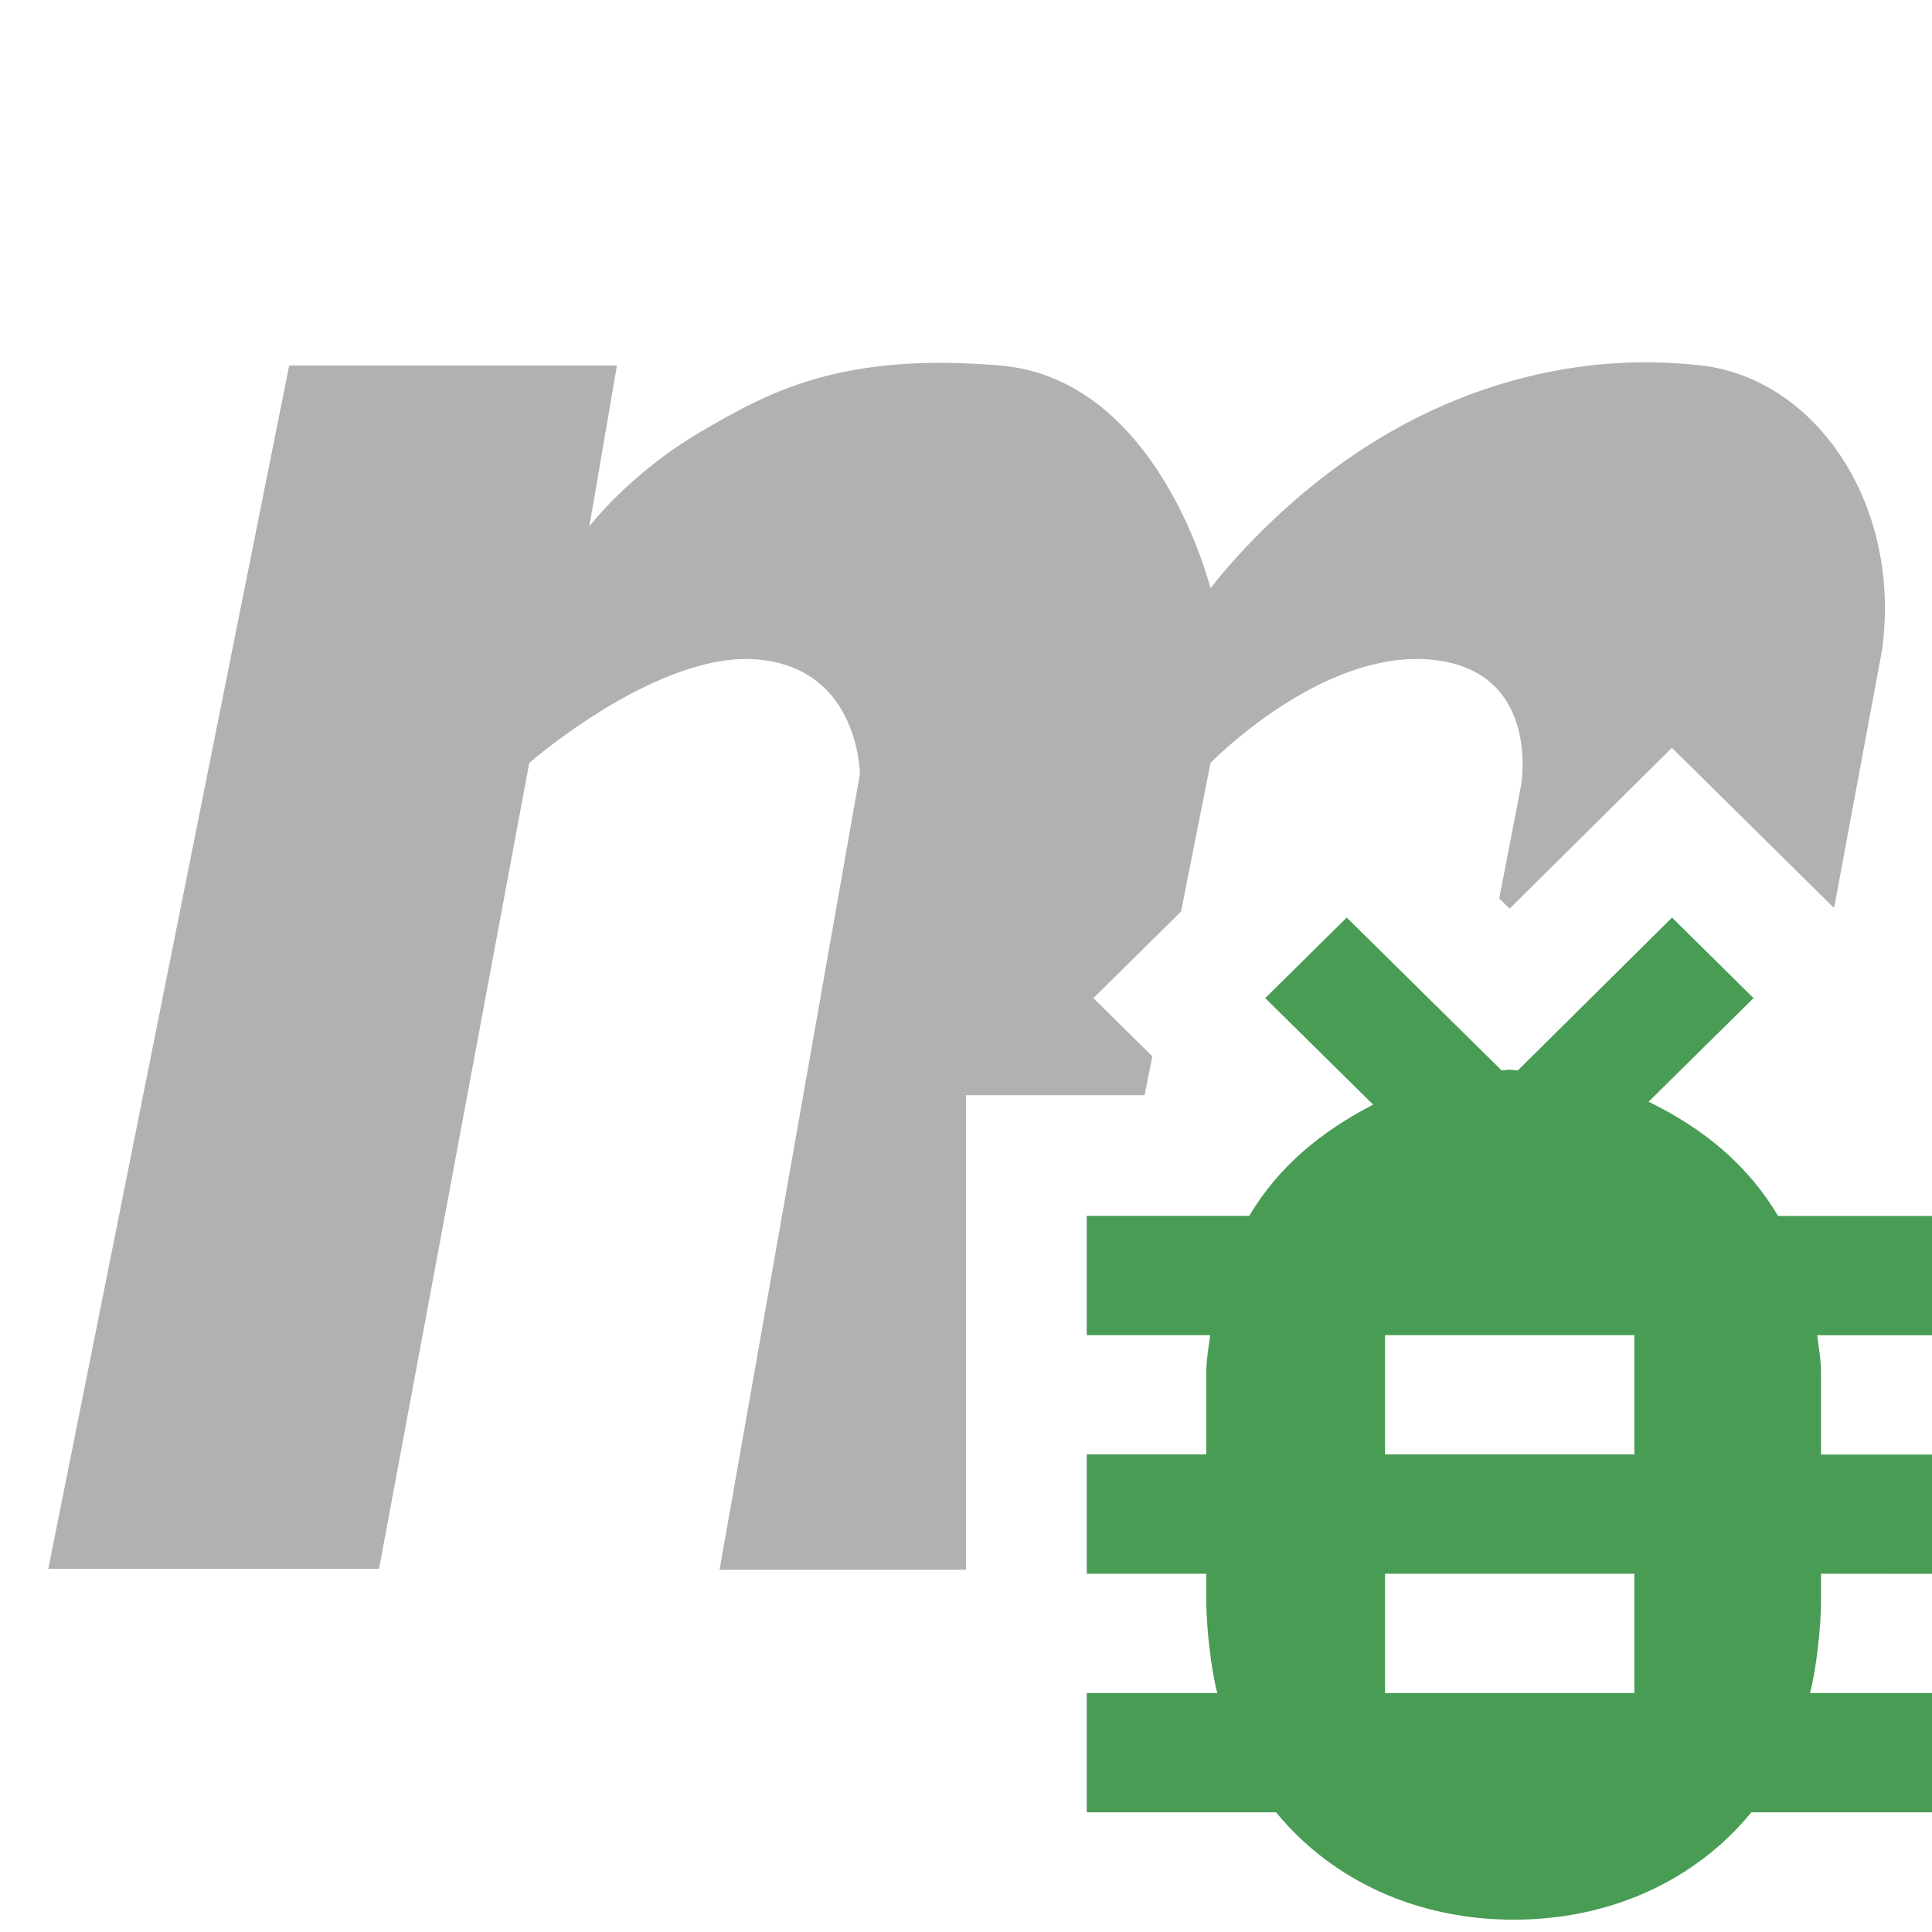
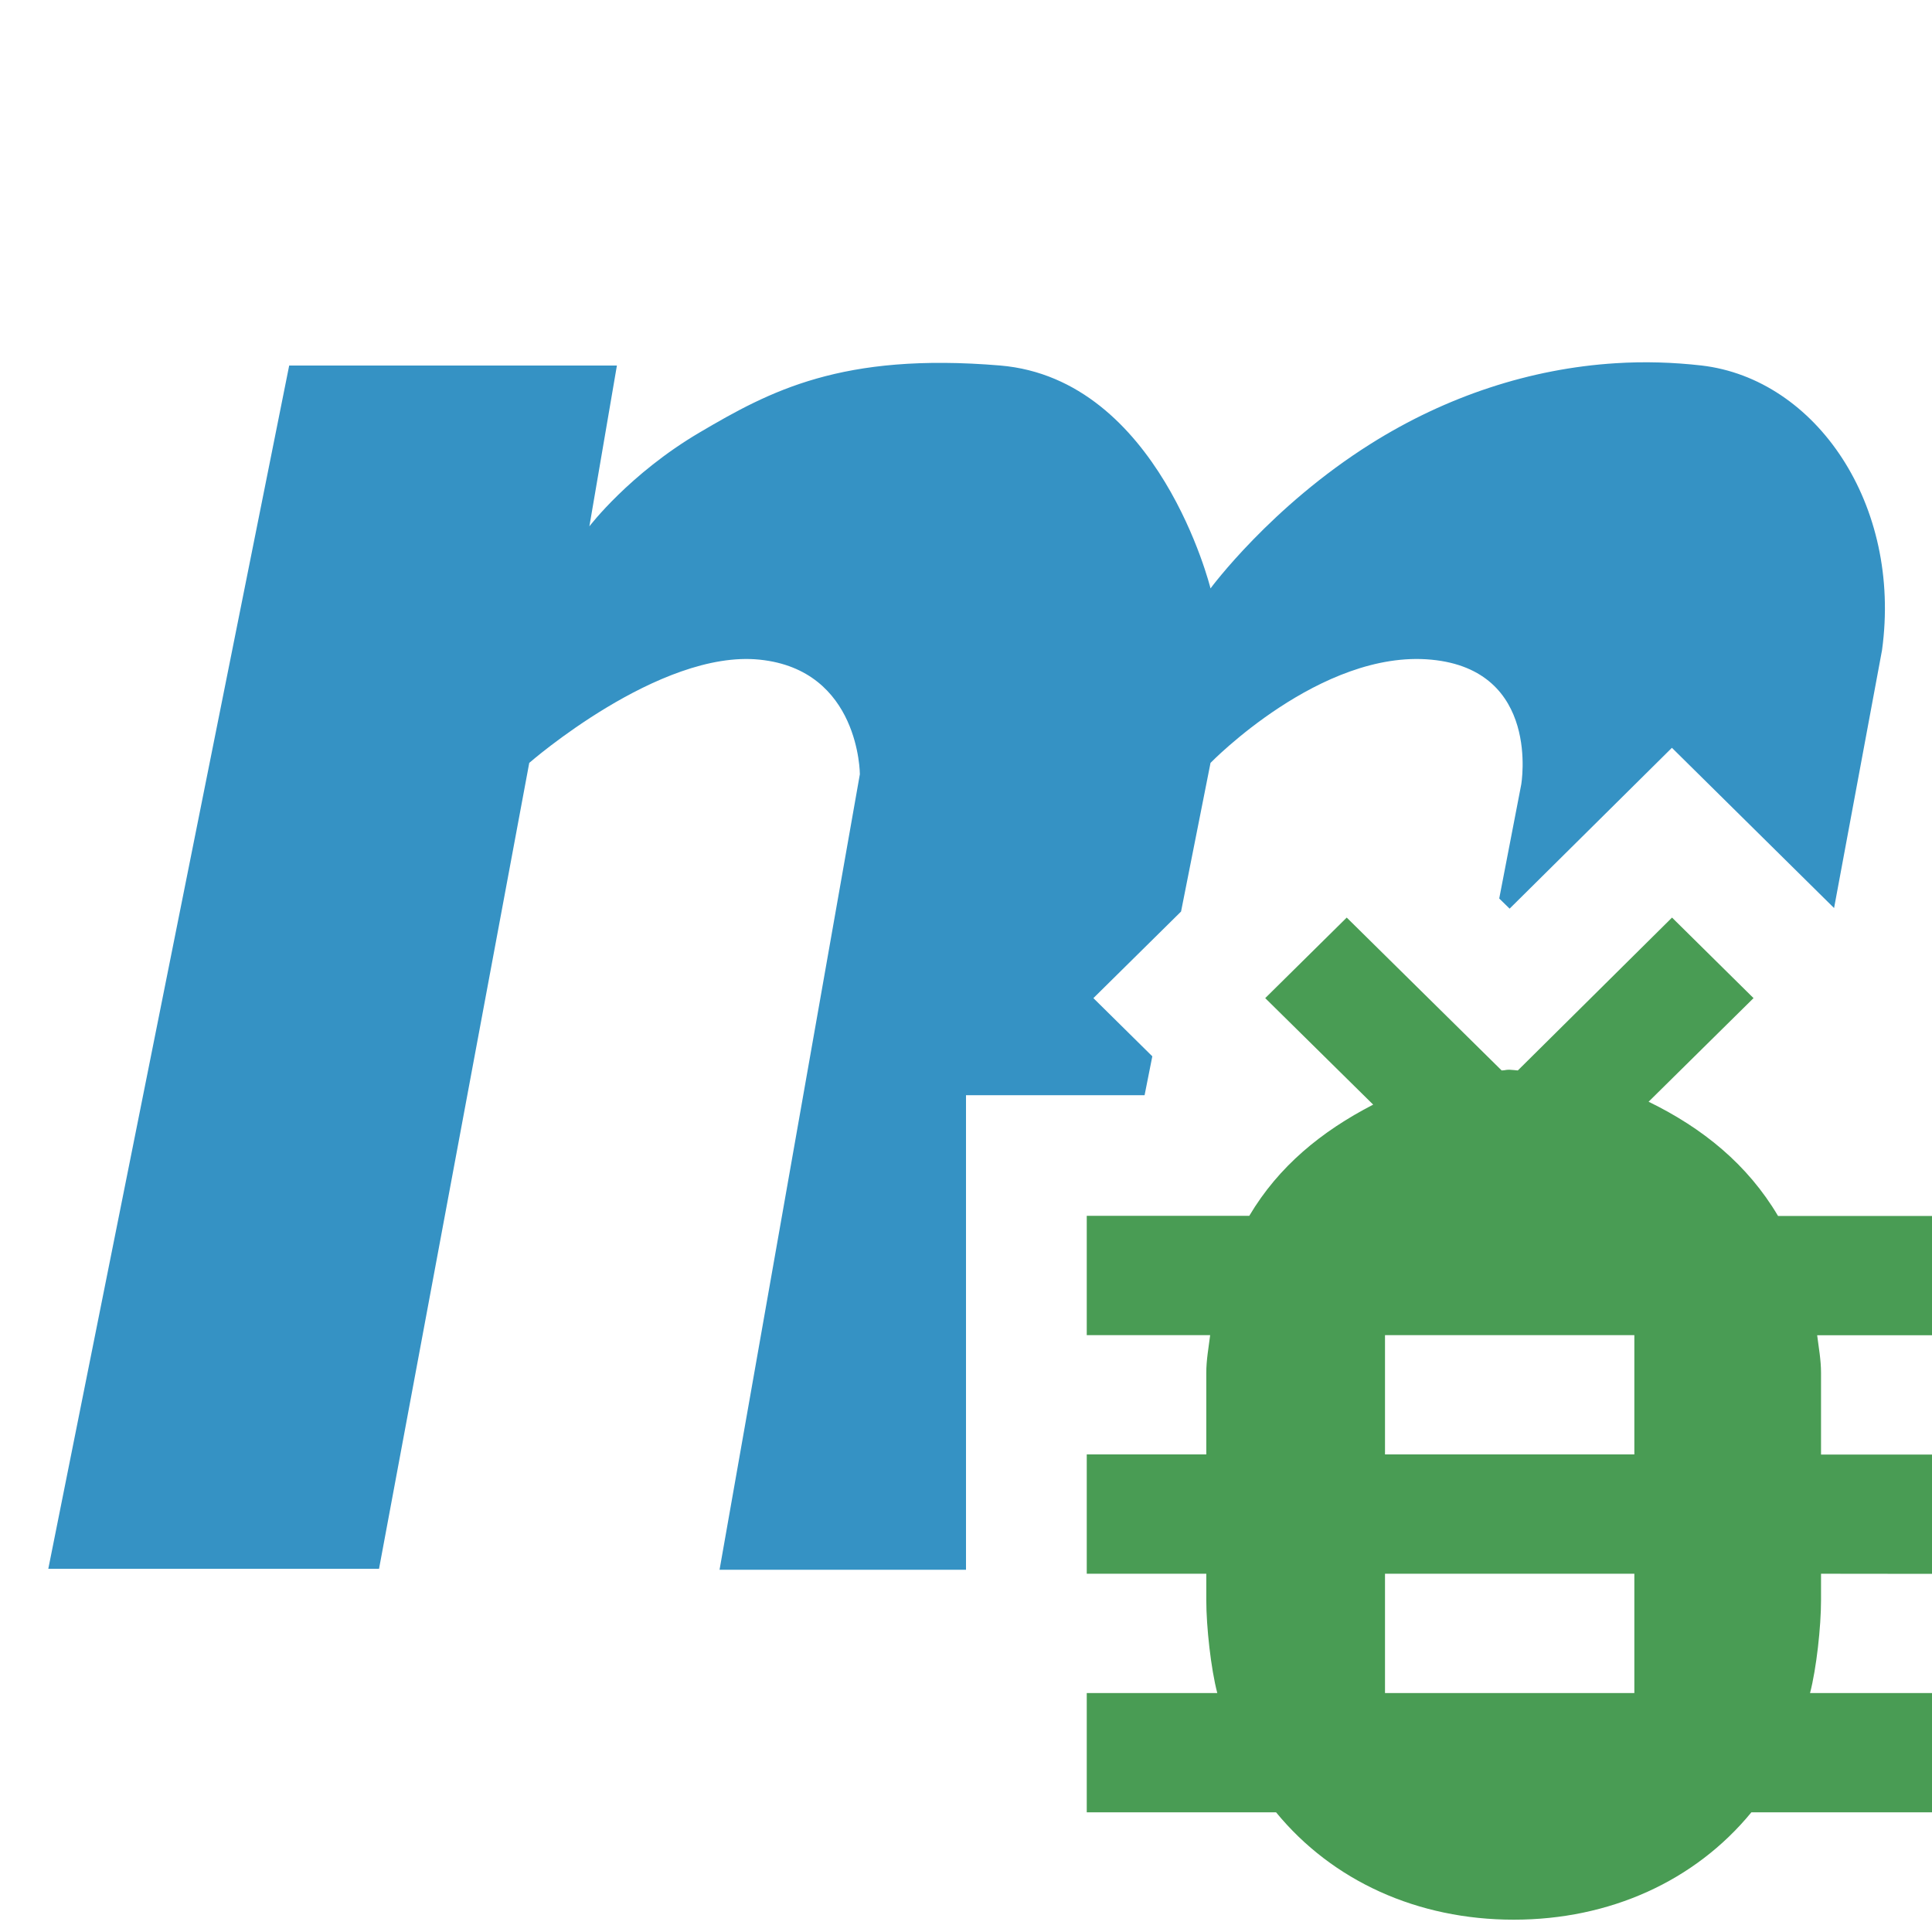
<svg xmlns="http://www.w3.org/2000/svg" width="16" height="16" viewBox="0 0 16 16" version="1.1" id="svg4">
  <defs id="defs8" />
-   <path d="M 13.381 3.008 C 12.672 3.052 11.976 3.283 11.354 3.674 C 10.524 4.195 10.025 4.873 10.025 4.873 C 10.025 4.873 9.598 3.138 8.283 3.027 C 6.969 2.917 6.374 3.24 5.793 3.582 C 5.212 3.924 4.881 4.359 4.881 4.359 L 5.109 3.027 L 2.395 3.027 L 0.4 12.992 L 3.139 12.992 L 4.383 6.318 C 4.383 6.318 5.461 5.377 6.291 5.463 C 7.121 5.548 7.121 6.412 7.121 6.412 L 5.959 13 L 8 13 L 8 12.057 L 8 11.045 L 8 9.07 L 9.479 9.07 L 9.543 8.748 L 9.055 8.266 L 9.781 7.549 L 10.025 6.318 C 10.025 6.318 10.939 5.377 11.852 5.463 C 12.764 5.548 12.598 6.498 12.598 6.498 L 12.416 7.441 L 12.502 7.525 L 13.846 6.193 L 15.189 7.52 L 15.586 5.385 C 15.752 4.18 15.04 3.138 14.092 3.027 C 13.855 3 13.617 2.993 13.381 3.008 z M 12.502 9.863 C 12.49 9.864 12.485 9.865 12.475 9.865 L 12.137 9.879 L 11.93 9.986 L 11.916 10.057 L 13.256 10.057 C 13.237 10.047 13.235 10.031 13.215 10.021 L 12.941 9.889 L 12.512 9.863 C 12.502 9.863 12.509 9.864 12.502 9.863 z " id="path2" style="fill:#afb1b3;fill-opacity:1" />
+   <path d="M 13.381 3.008 C 12.672 3.052 11.976 3.283 11.354 3.674 C 10.524 4.195 10.025 4.873 10.025 4.873 C 10.025 4.873 9.598 3.138 8.283 3.027 C 6.969 2.917 6.374 3.24 5.793 3.582 C 5.212 3.924 4.881 4.359 4.881 4.359 L 5.109 3.027 L 2.395 3.027 L 0.4 12.992 L 3.139 12.992 L 4.383 6.318 C 4.383 6.318 5.461 5.377 6.291 5.463 C 7.121 5.548 7.121 6.412 7.121 6.412 L 5.959 13 L 8 13 L 8 12.057 L 8 11.045 L 8 9.07 L 9.479 9.07 L 9.543 8.748 L 9.055 8.266 L 9.781 7.549 L 10.025 6.318 C 10.025 6.318 10.939 5.377 11.852 5.463 C 12.764 5.548 12.598 6.498 12.598 6.498 L 12.416 7.441 L 12.502 7.525 L 13.846 6.193 L 15.189 7.52 L 15.586 5.385 C 15.752 4.18 15.04 3.138 14.092 3.027 C 13.855 3 13.617 2.993 13.381 3.008 z M 12.502 9.863 C 12.49 9.864 12.485 9.865 12.475 9.865 L 12.137 9.879 L 11.93 9.986 L 11.916 10.057 L 13.256 10.057 C 13.237 10.047 13.235 10.031 13.215 10.021 L 12.941 9.889 L 12.512 9.863 C 12.502 9.863 12.509 9.864 12.502 9.863 z " id="path2" style="fill:#3592c4;fill-opacity:1" />
  <path d="m 15.081,13.033 v 0.22 c 0,0.218 -0.038,0.565 -0.091,0.768 H 16 v 0.988 H 14.504 C 14.037,15.578 13.332,15.898 12.536,15.898 c -0.796,0 -1.501,-0.32 -1.968,-0.889 H 9 v -0.988 h 1.081 c -0.053,-0.202 -0.091,-0.55 -0.091,-0.768 V 13.033 H 9 v -0.988 h 0.99 v -0.676 c 0,-0.107 0.019,-0.207 0.032,-0.312 H 9 v -0.988 h 1.346 C 10.589,9.659 10.944,9.369 11.372,9.148 l -0.894,-0.882 0.675,-0.667 1.283,1.266 c 0.034,-0.001 0.03,-0.006 0.064,-0.006 0.012,0 0.058,0.005 0.07,0.006 l 1.277,-1.266 0.675,0.667 -0.869,0.858 c 0.449,0.219 0.82,0.52 1.072,0.946 H 16 v 0.988 h -0.951 c 0.013,0.104 0.032,0.204 0.032,0.312 v 0.676 H 16 v 0.988 z m -3.611,-1.976 v 0.988 h 2.065 v -0.988 z m 0,1.976 v 0.988 h 2.065 v -0.988 z" id="path6" style="fill:#499c54;fill-rule:evenodd;fill-opacity:1" />
</svg>
